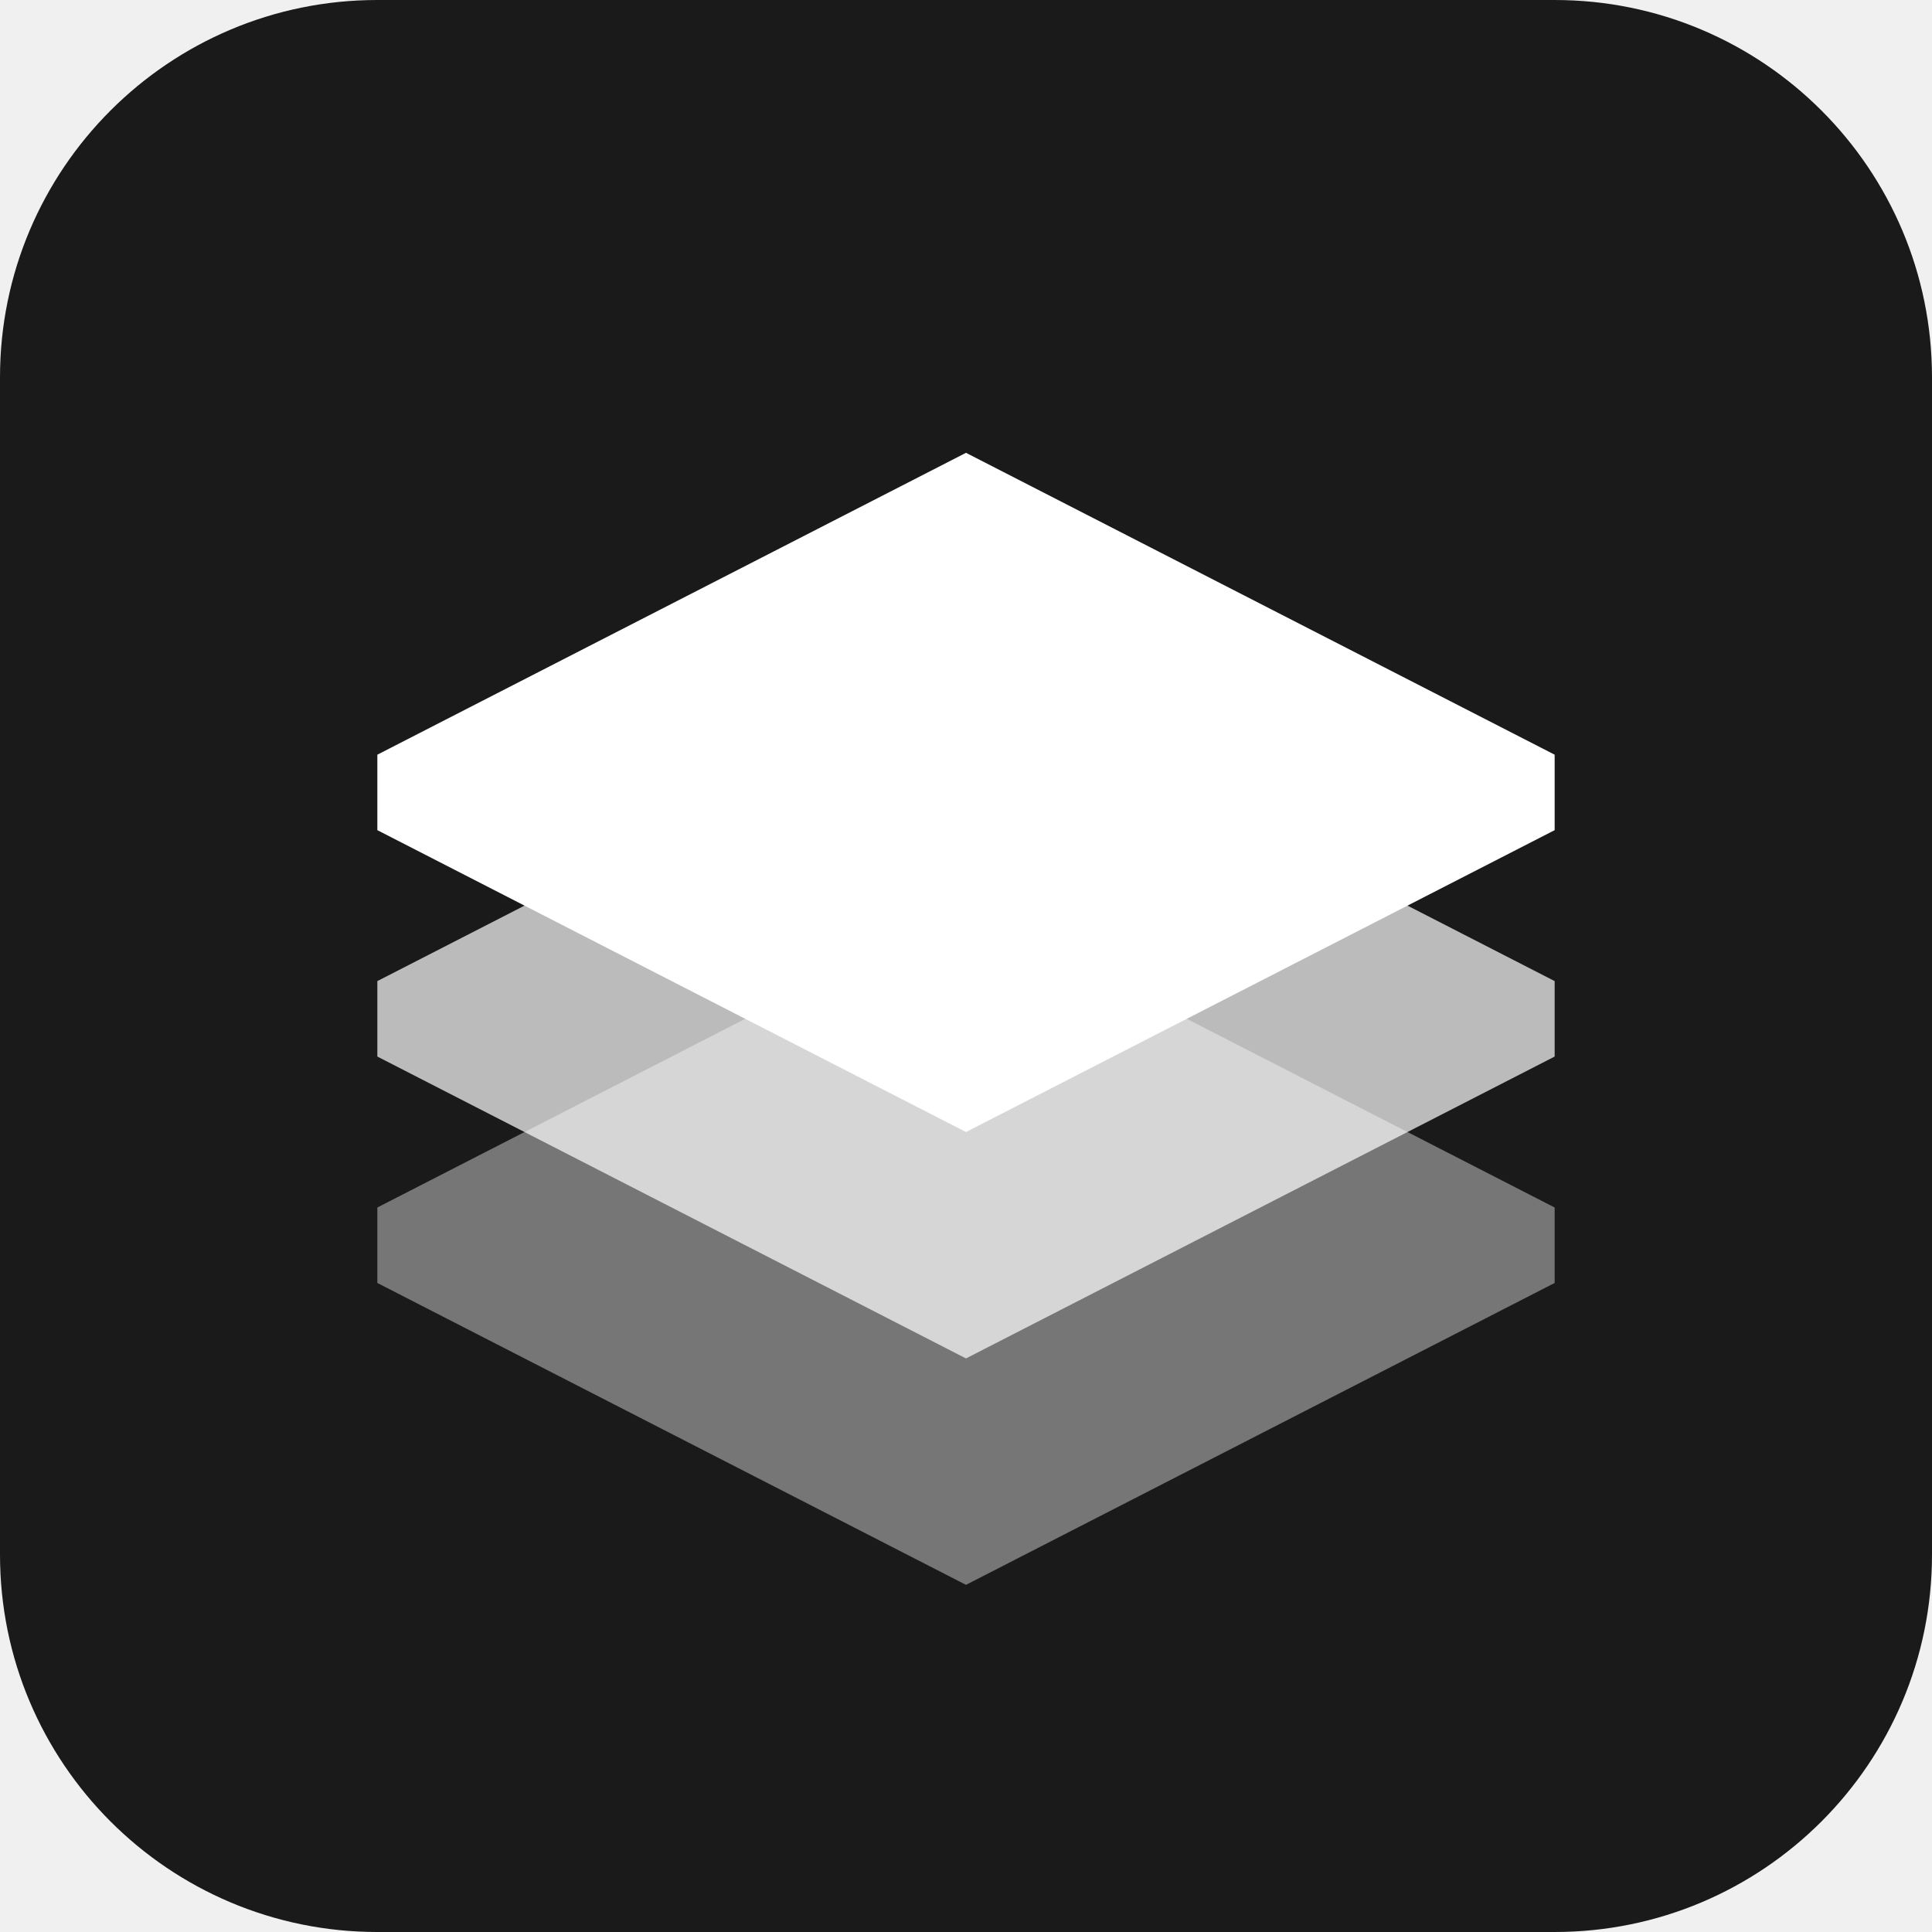
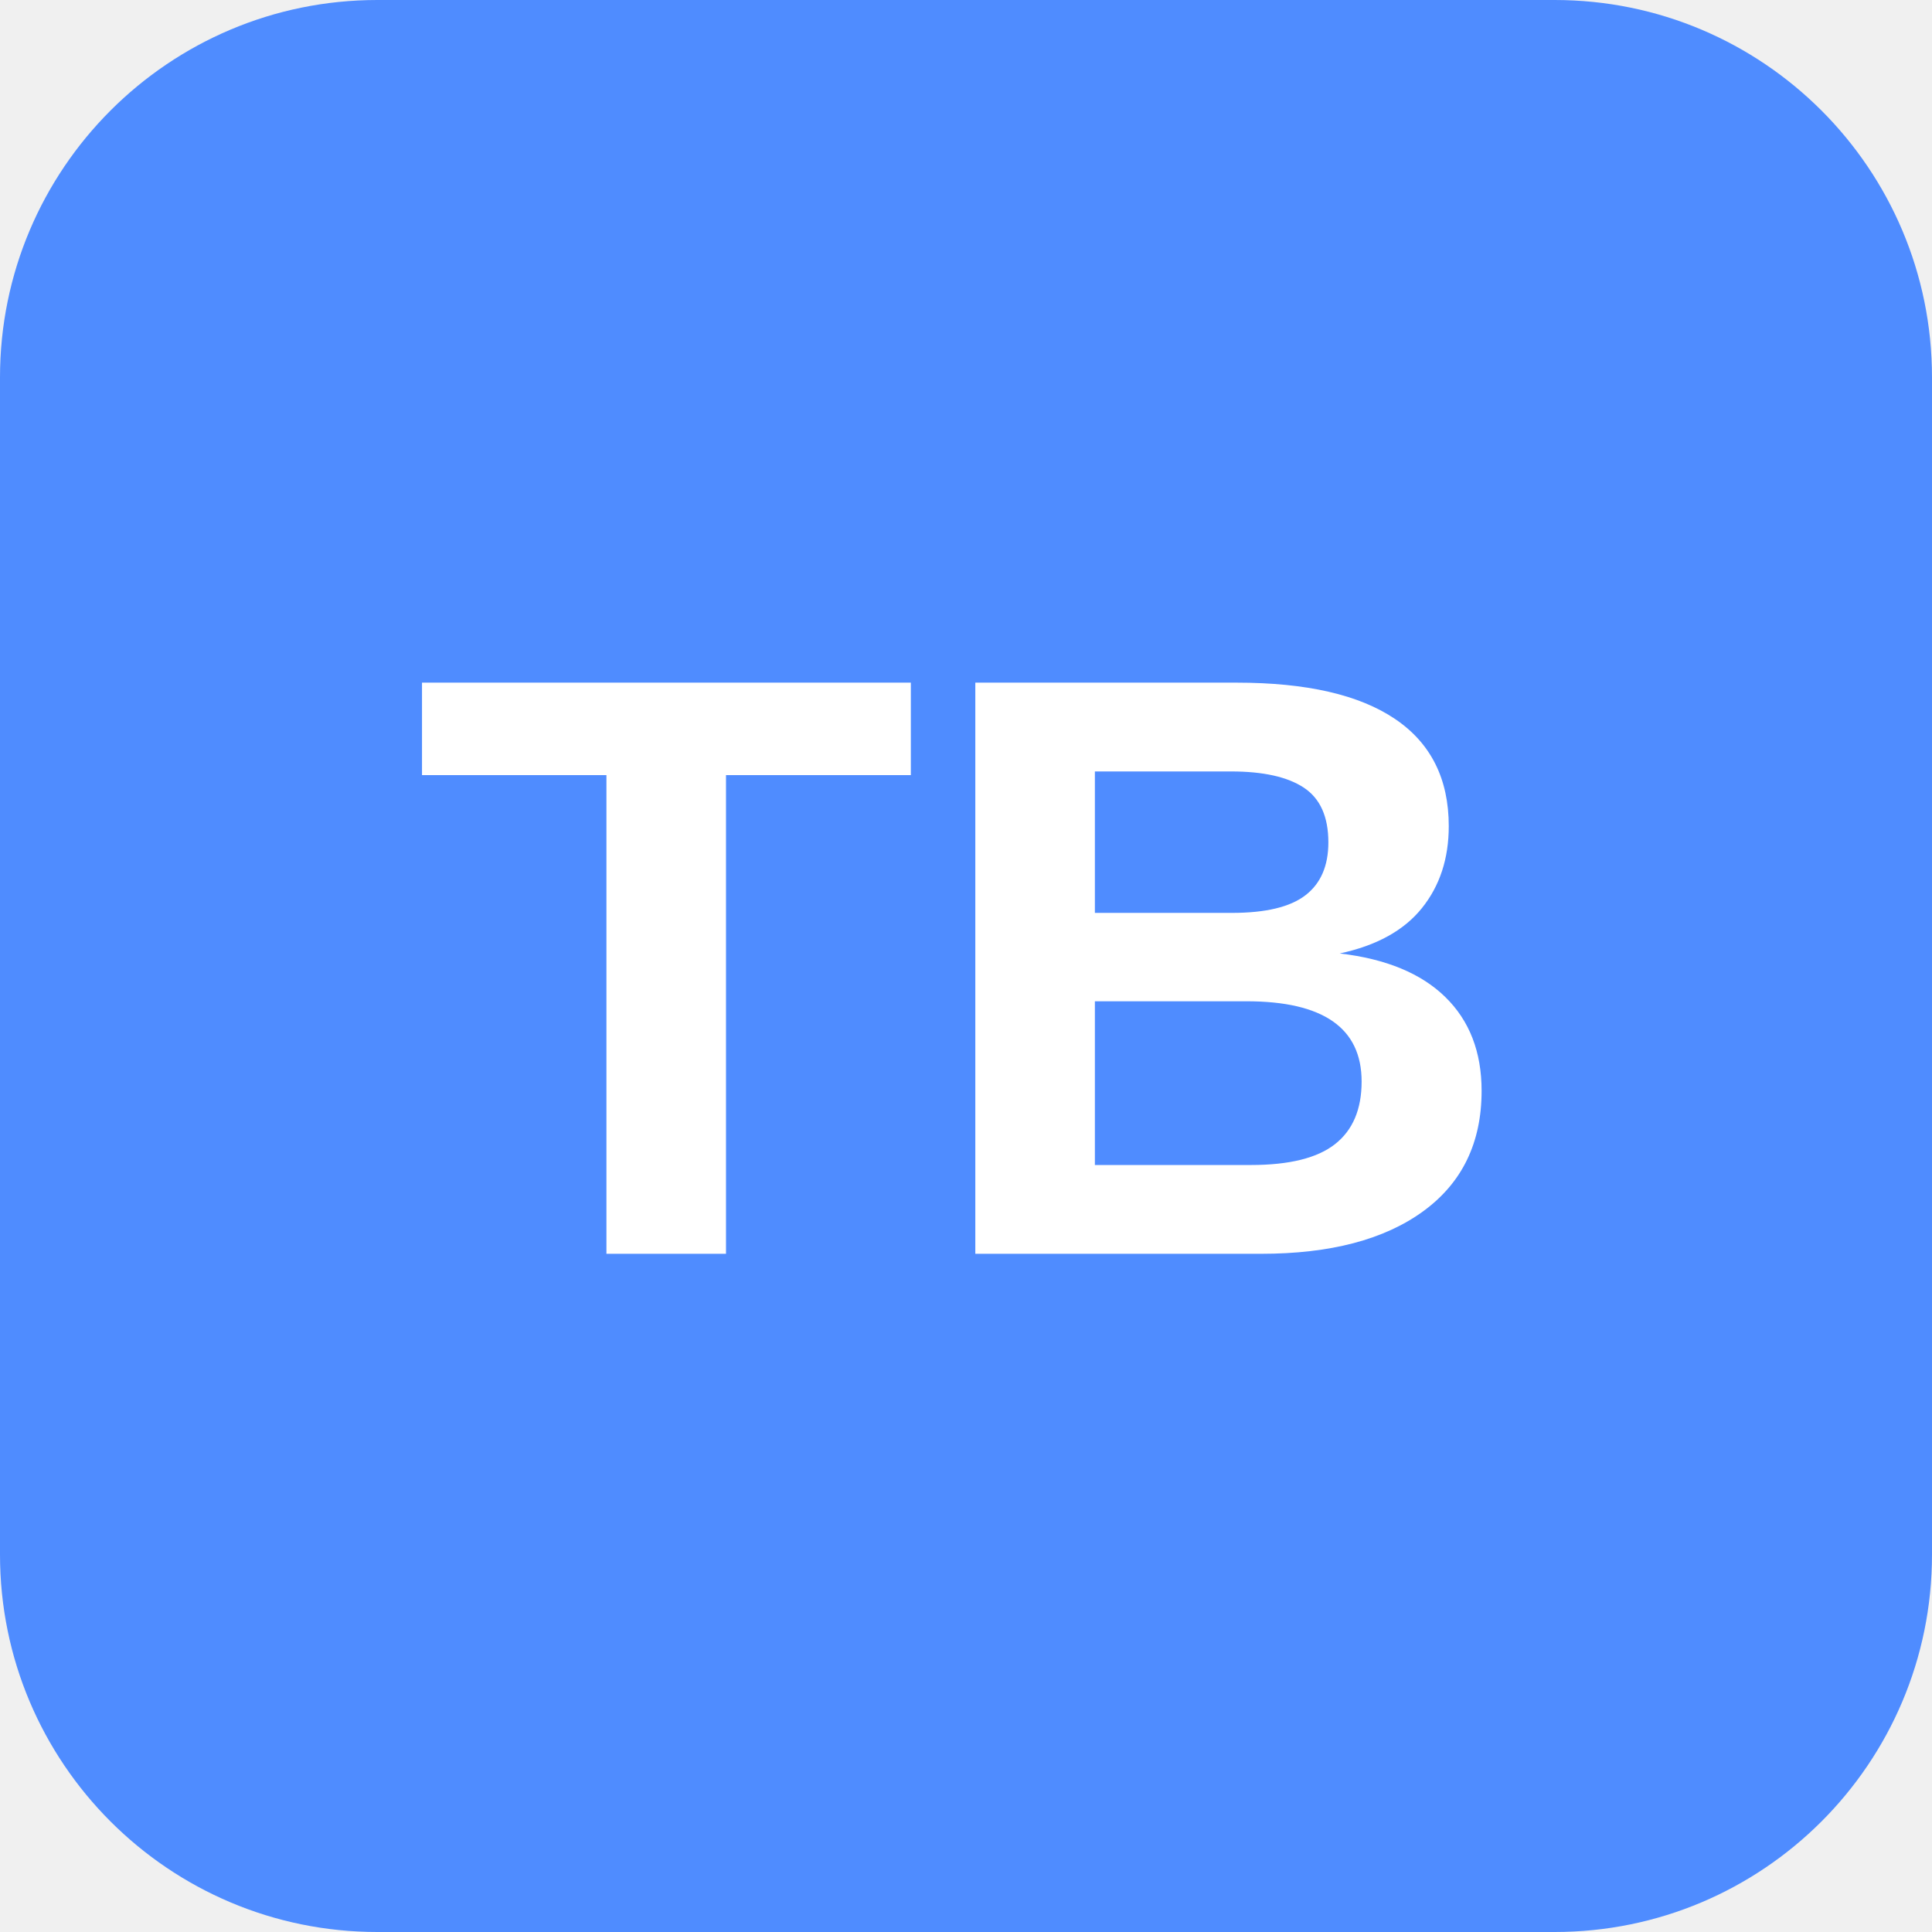
- <svg xmlns="http://www.w3.org/2000/svg" width="512" height="512" viewBox="0 0 512 512">
-   <rect width="512" height="512" rx="100" fill="#1a1a1a" />
-   <g transform="translate(100, 120)">
-     <path d="M156 0L312 80V100L156 180L0 100V80L156 0Z" fill="white" />
-     <path d="M156 60L312 140V160L156 240L0 160V140L156 60Z" fill="white" fill-opacity="0.7" />
-     <path d="M156 120L312 200V220L156 300L0 220V200L156 120Z" fill="white" fill-opacity="0.4" />
-   </g>
+ <svg xmlns="http://www.w3.org/2000/svg" width="512" height="512">
+   <rect width="512" height="512" rx="100" fill="#4f8cff" />
+   <text x="50%" y="50%" text-anchor="middle" dominant-baseline="central" fill="white" font-family="Arial, sans-serif" font-size="220" font-weight="bold">TB</text>
</svg>
